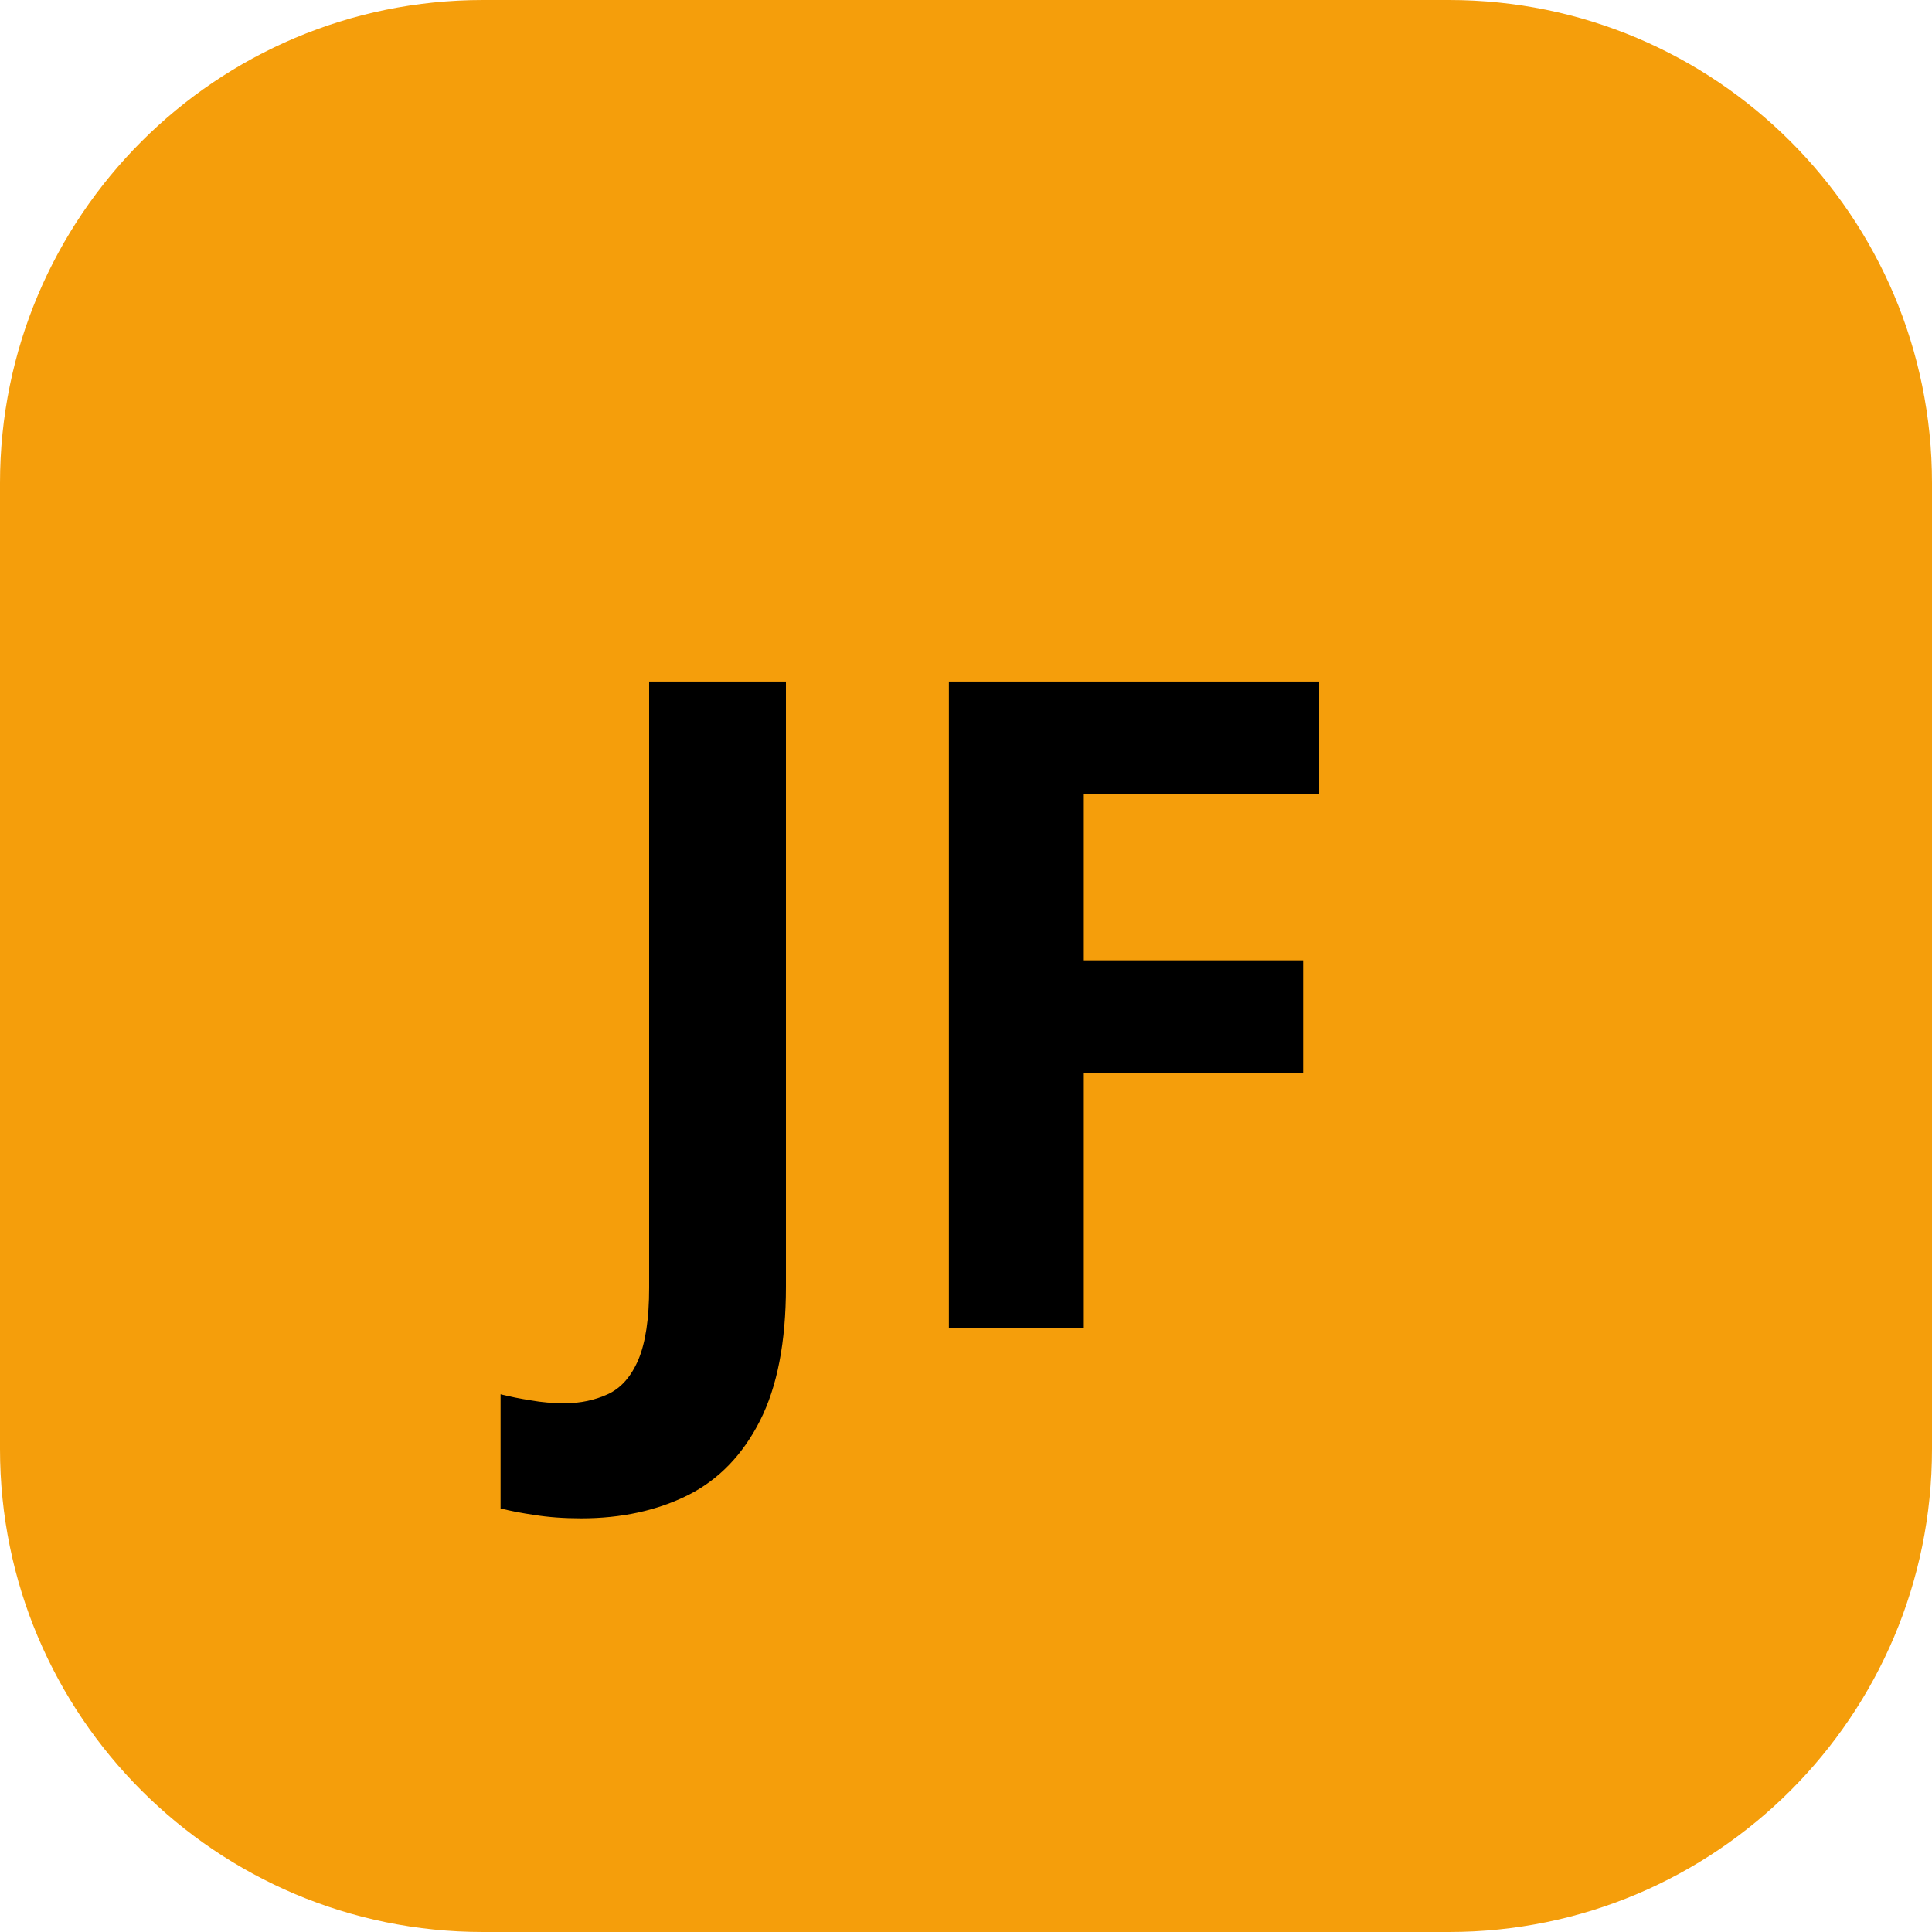
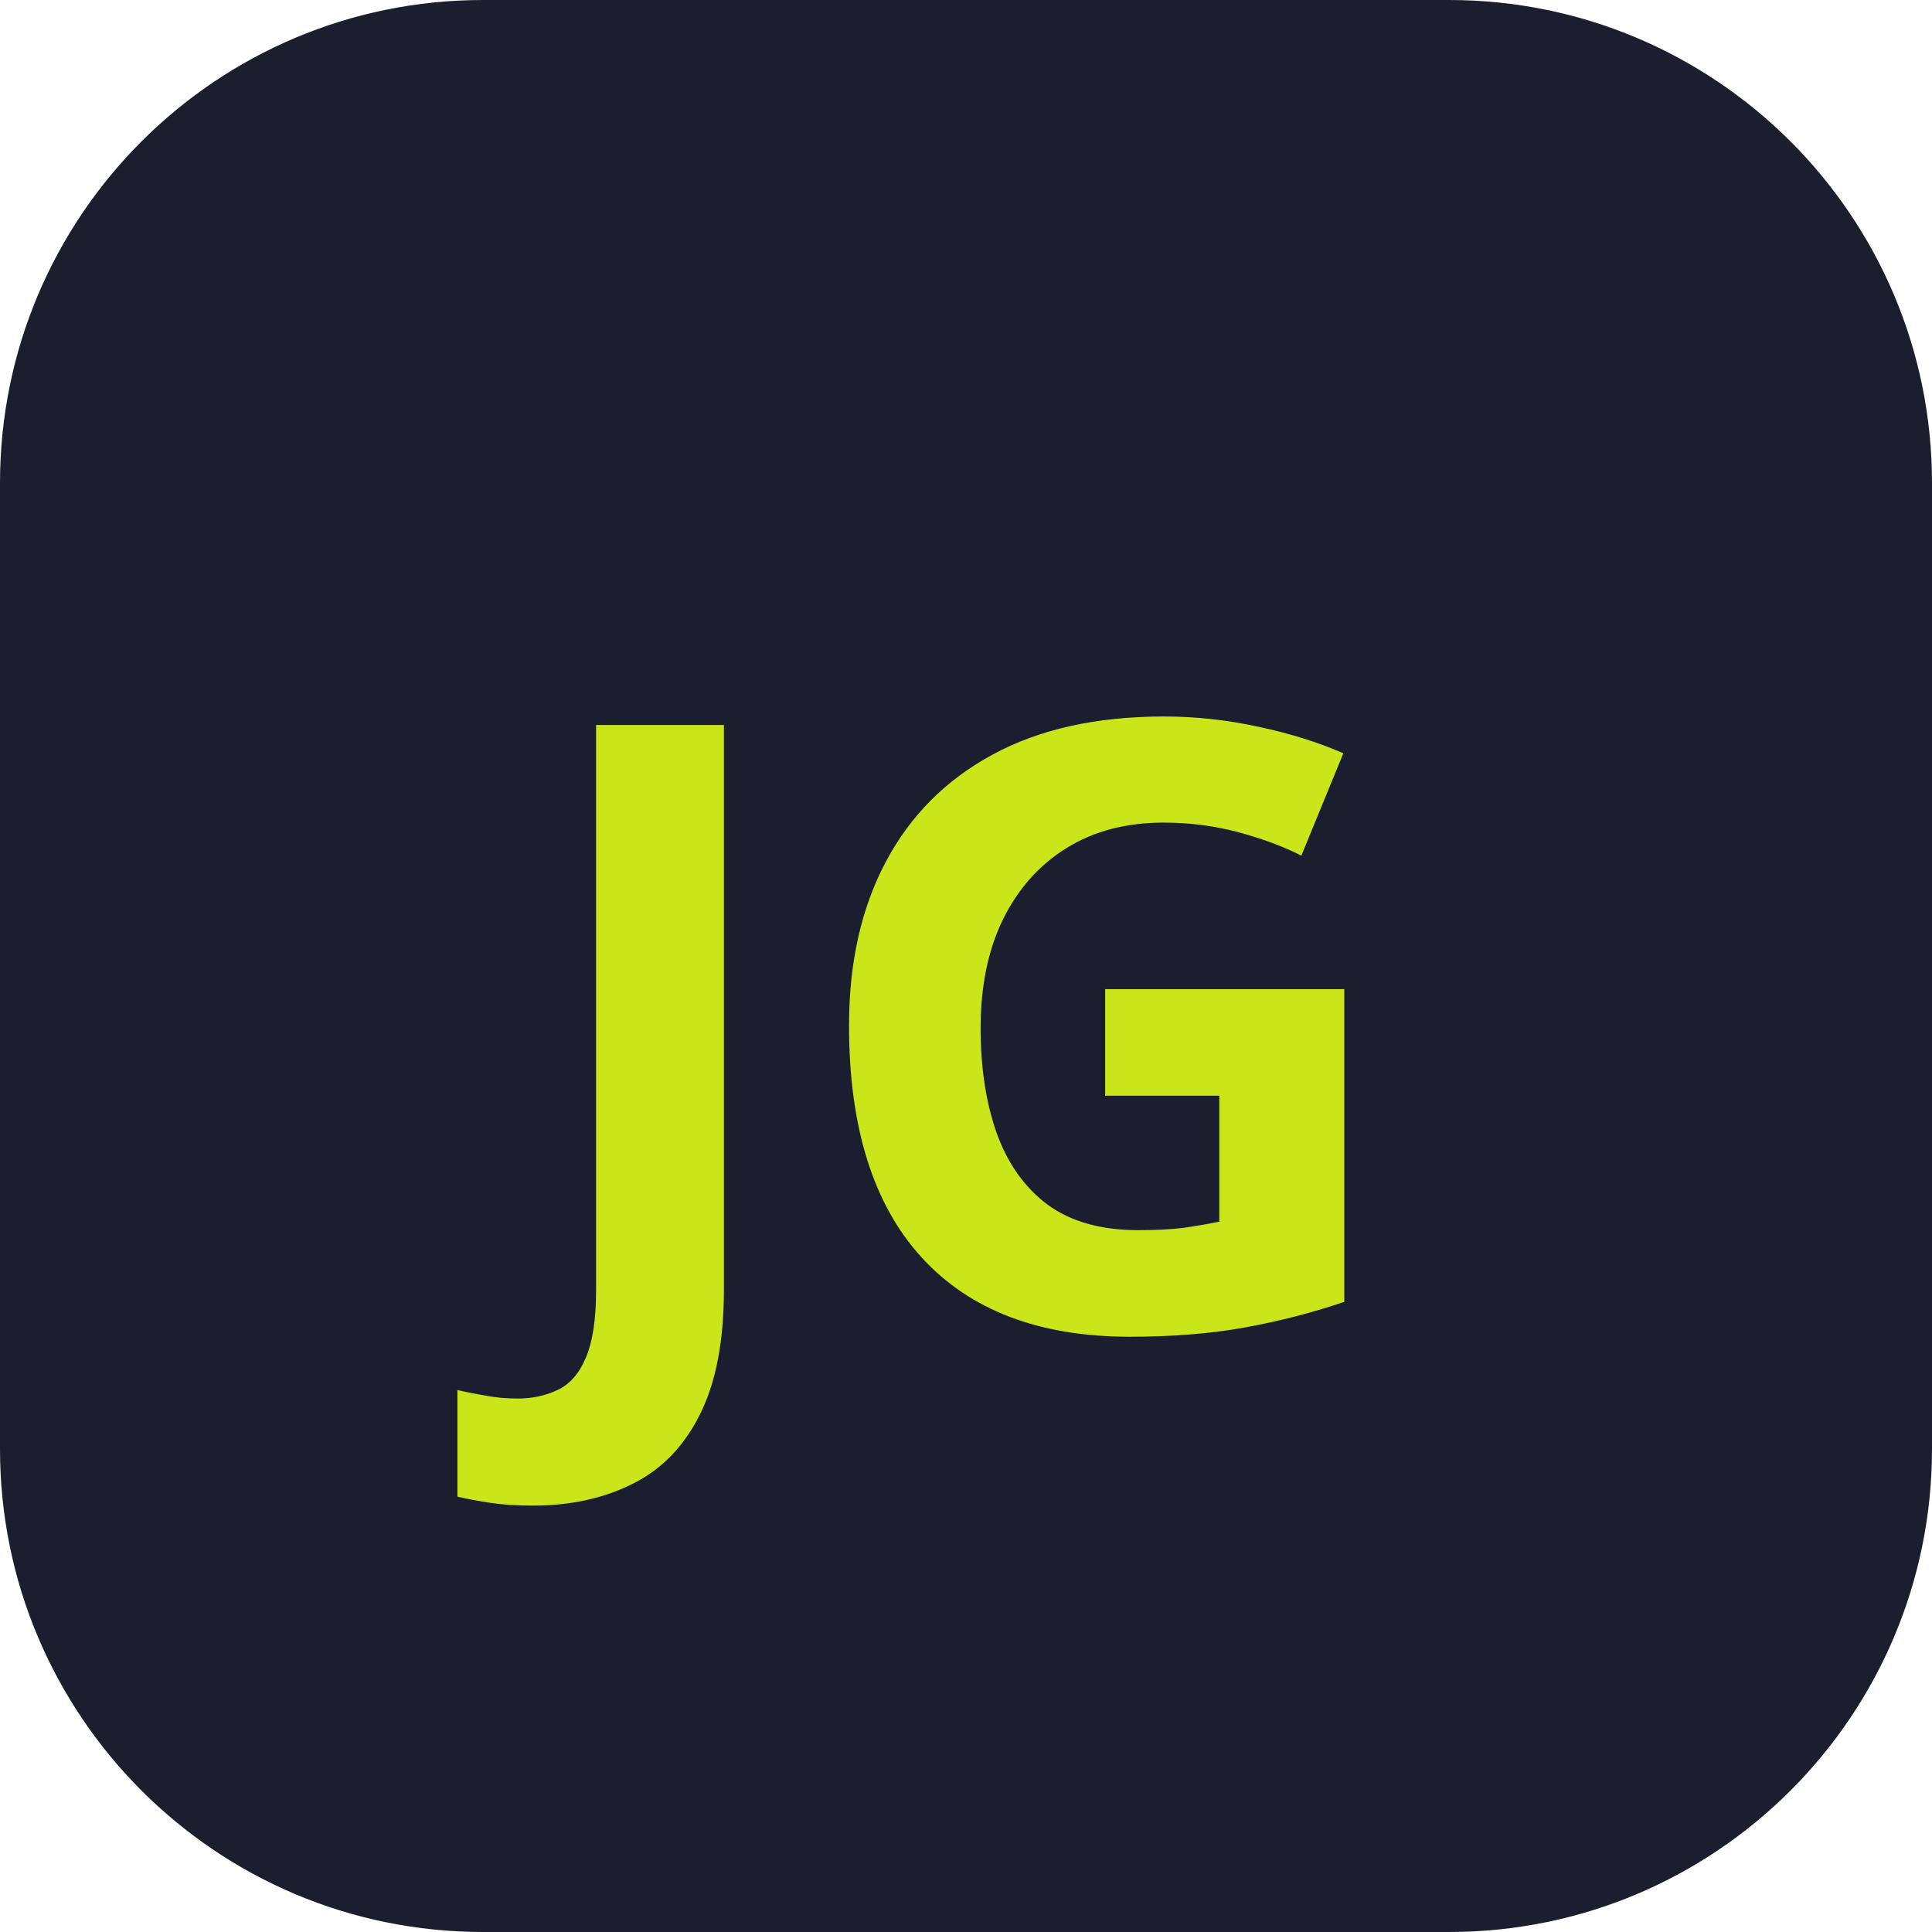
<svg xmlns="http://www.w3.org/2000/svg" viewBox="0 0 64 64" fill="none">
-   <rect width="64" height="64" rx="16" fill="#f59e0b" />
-   <text x="32" y="44" font-family="Arial Black, sans-serif" font-size="30" font-weight="900" fill="#000" text-anchor="middle">JF</text>
+   <rect width="64" height="64" rx="16" fill="#1a1e2e" />
+   <text x="32" y="44" font-family="Arial Black, sans-serif" font-size="28" font-weight="900" fill="#c8e619" text-anchor="middle">JG</text>
</svg>
